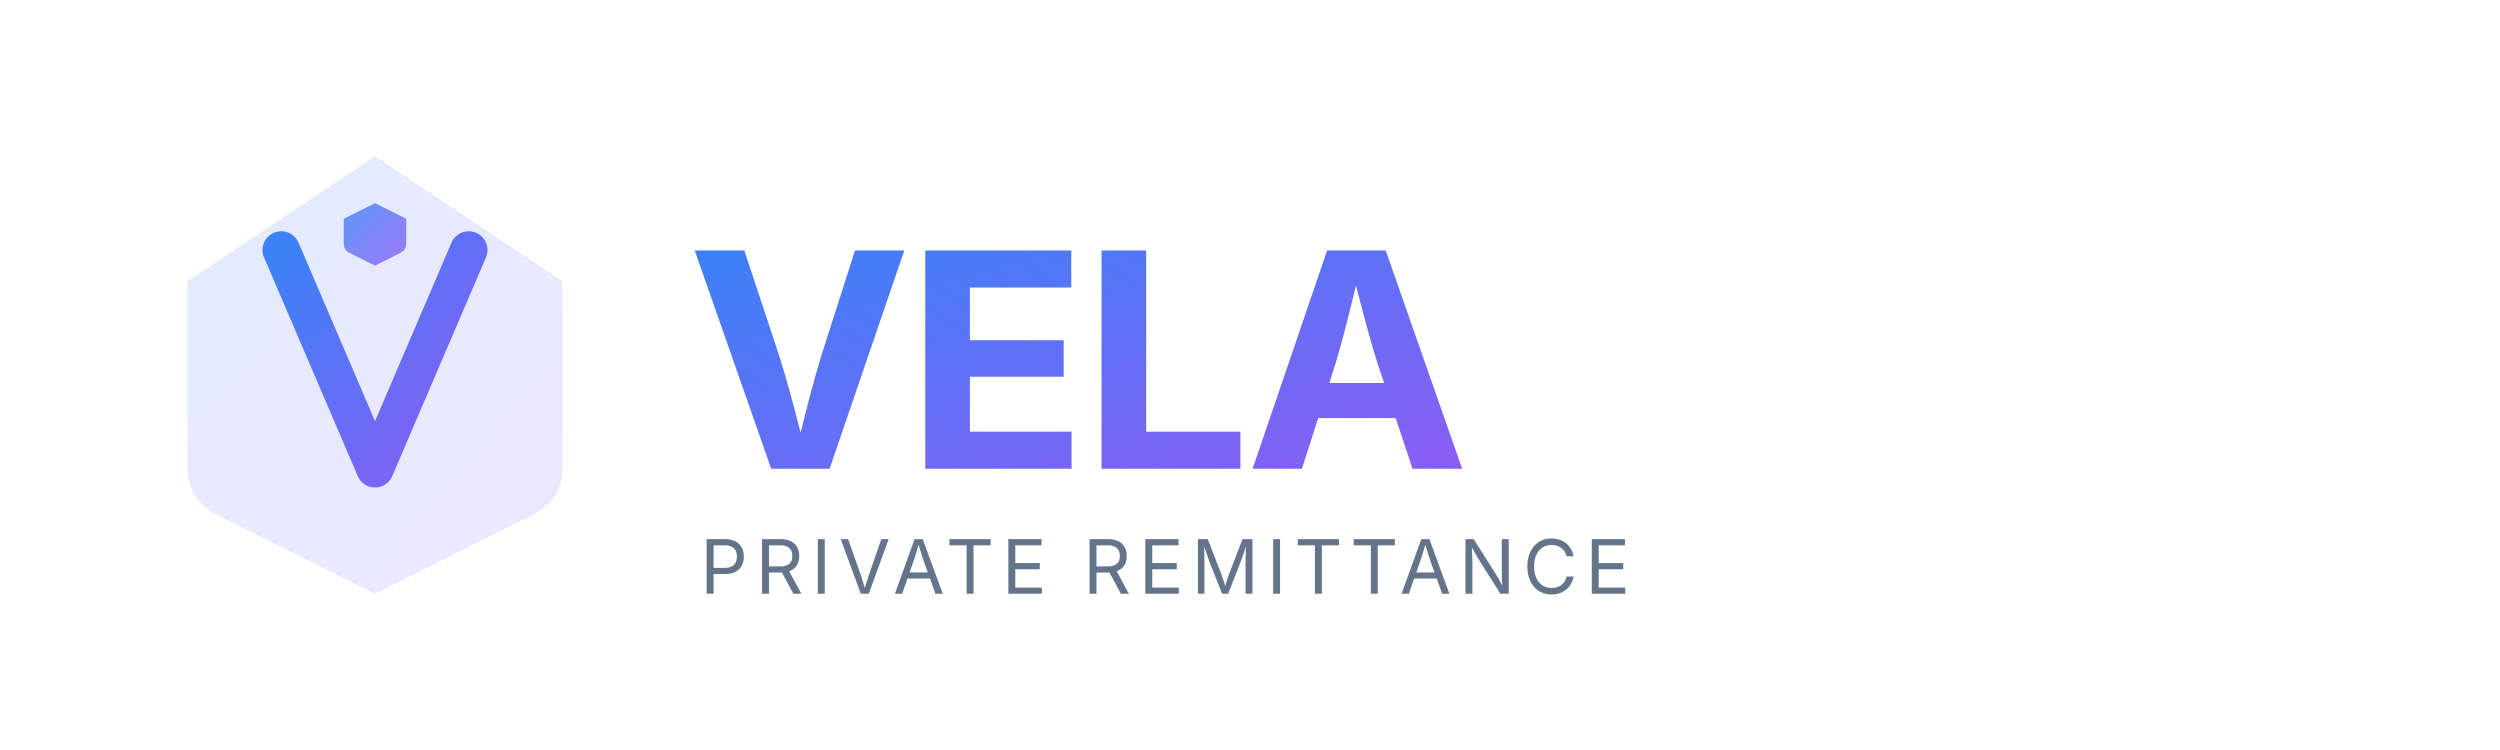
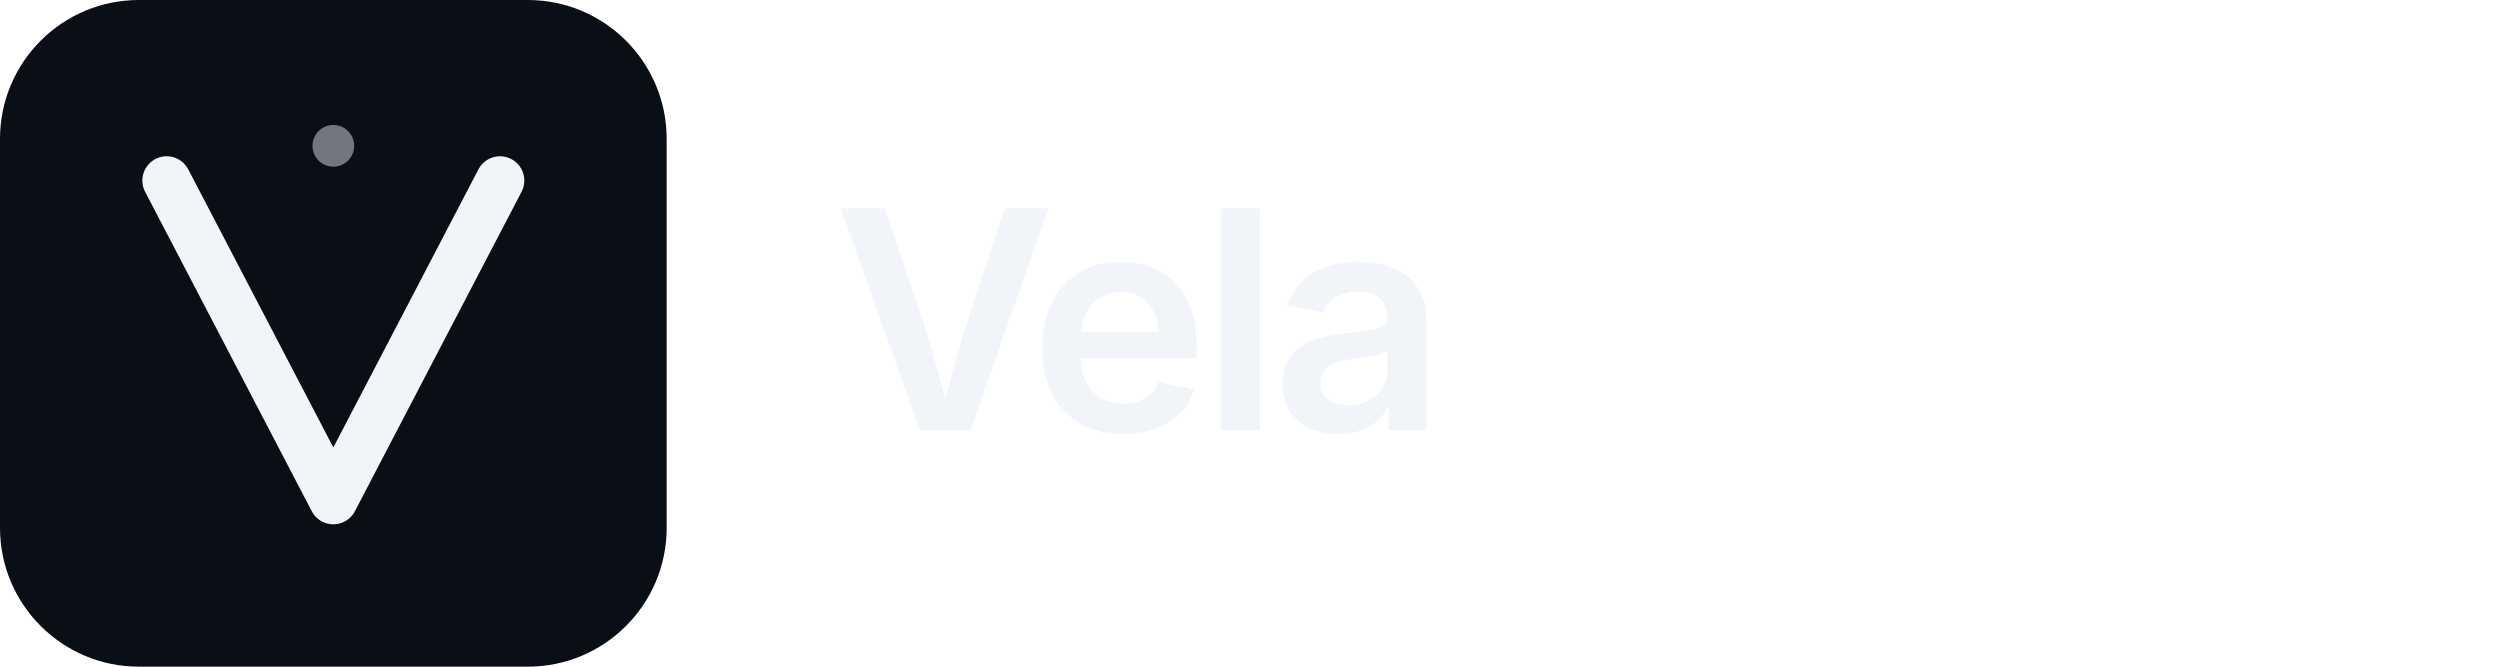
- <svg xmlns="http://www.w3.org/2000/svg" width="400" height="120" viewBox="0 0 400 120" fill="none">
-   <defs>
-     <linearGradient id="velaGradient" x1="0%" y1="0%" x2="100%" y2="100%">
-       <stop offset="0%" style="stop-color:#3B82F6;stop-opacity:1" />
-       <stop offset="100%" style="stop-color:#8B5CF6;stop-opacity:1" />
-     </linearGradient>
-   </defs>
-   <g transform="translate(10, 10)">
-     <path d="M 50 15 L 80 35 L 80 65 Q 80 70 75 72.5 L 50 85 L 25 72.5 Q 20 70 20 65 L 20 35 Z" fill="url(#velaGradient)" opacity="0.15" />
-     <path d="M 35 30 L 50 65 L 65 30" stroke="url(#velaGradient)" stroke-width="6" stroke-linecap="round" stroke-linejoin="round" fill="none" />
-     <path d="M 50 22.5 L 55 25 L 55 29 Q 55 30 54 30.5 L 50 32.5 L 46 30.5 Q 45 30 45 29 L 45 25 Z" fill="url(#velaGradient)" opacity="0.8" />
-   </g>
-   <text x="110" y="75" font-family="Inter, system-ui, -apple-system, sans-serif" font-size="48" font-weight="700" fill="url(#velaGradient)" letter-spacing="-0.02em">VELA</text>
-   <text x="112" y="95" font-family="Inter, system-ui, -apple-system, sans-serif" font-size="12" font-weight="400" fill="#64748B" letter-spacing="0.1em">PRIVATE REMITTANCE</text>
+ <svg xmlns="http://www.w3.org/2000/svg" viewBox="0 0 180 48" fill="none">
+   <rect width="48" height="48" rx="10" fill="#0A0E17" />
+   <path d="M12 13L24 36L36 13" stroke="#F1F5F9" stroke-width="3.5" stroke-linecap="round" stroke-linejoin="round" />
+   <circle cx="24" cy="10.5" r="1.5" fill="#F1F5F9" opacity="0.45" />
+   <text x="60" y="31" font-family="system-ui, -apple-system, sans-serif" font-size="22" font-weight="600" fill="#F1F5F9" letter-spacing="-0.03em">Vela</text>
</svg>
